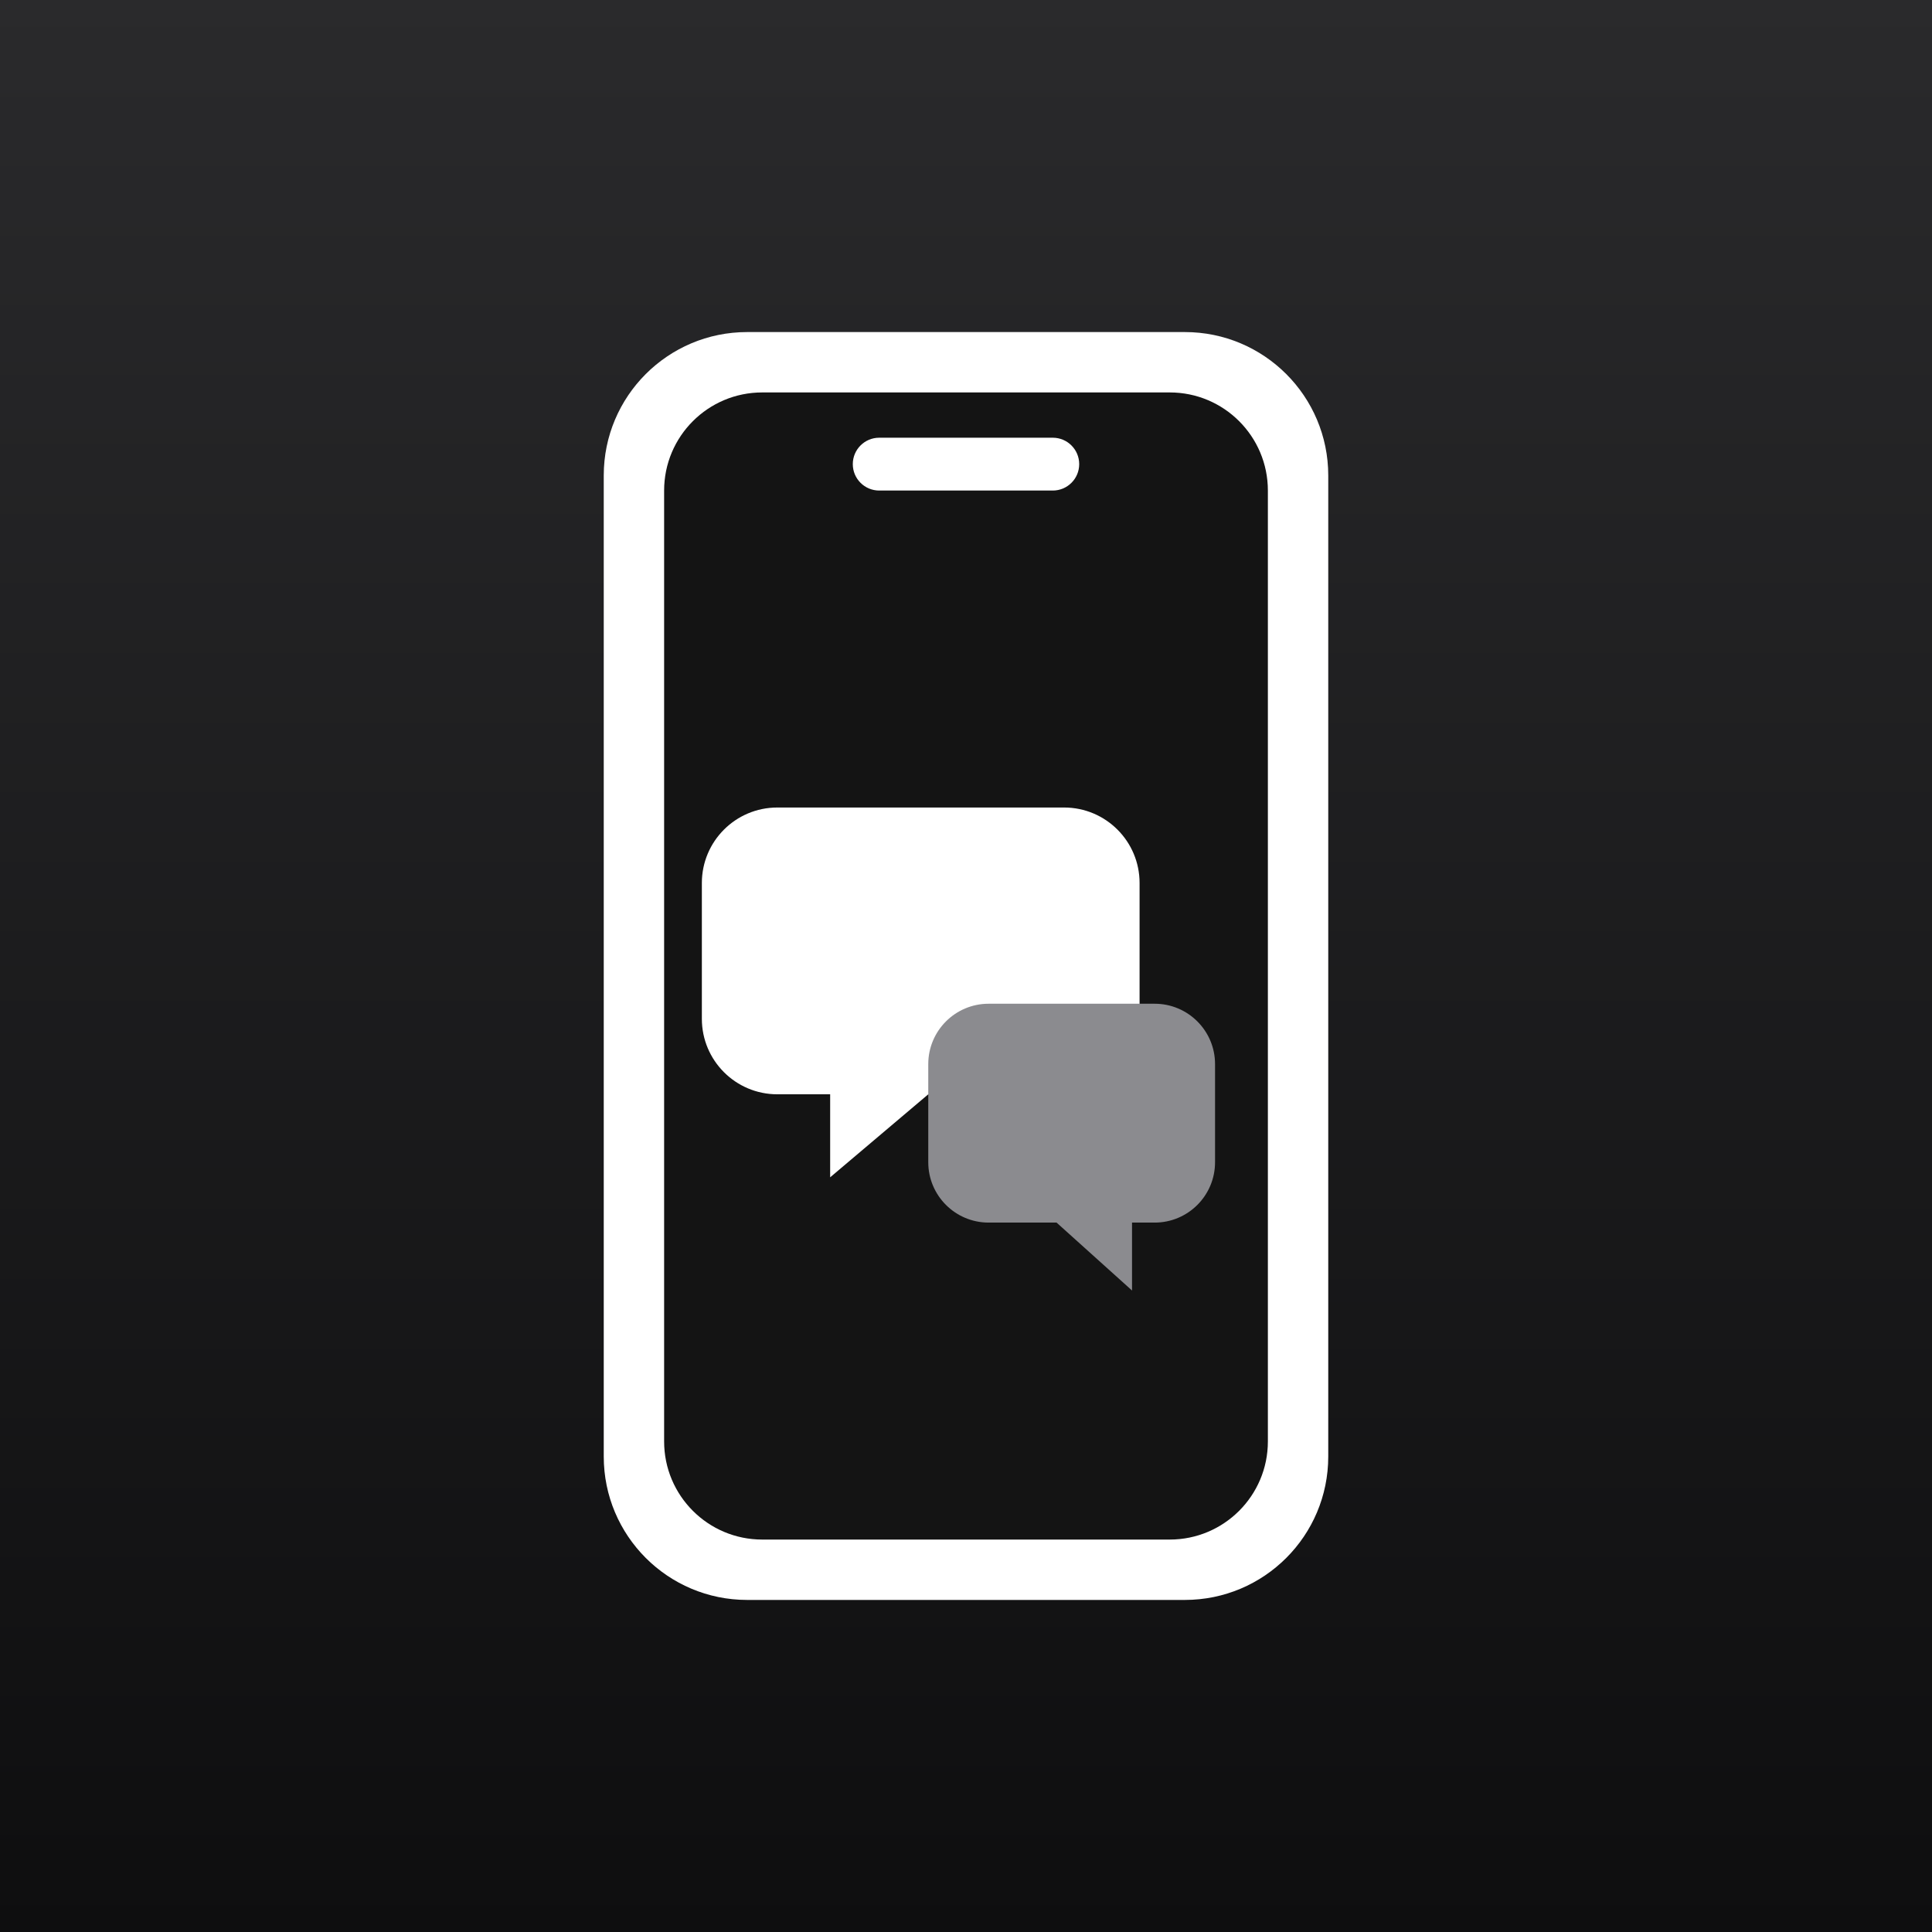
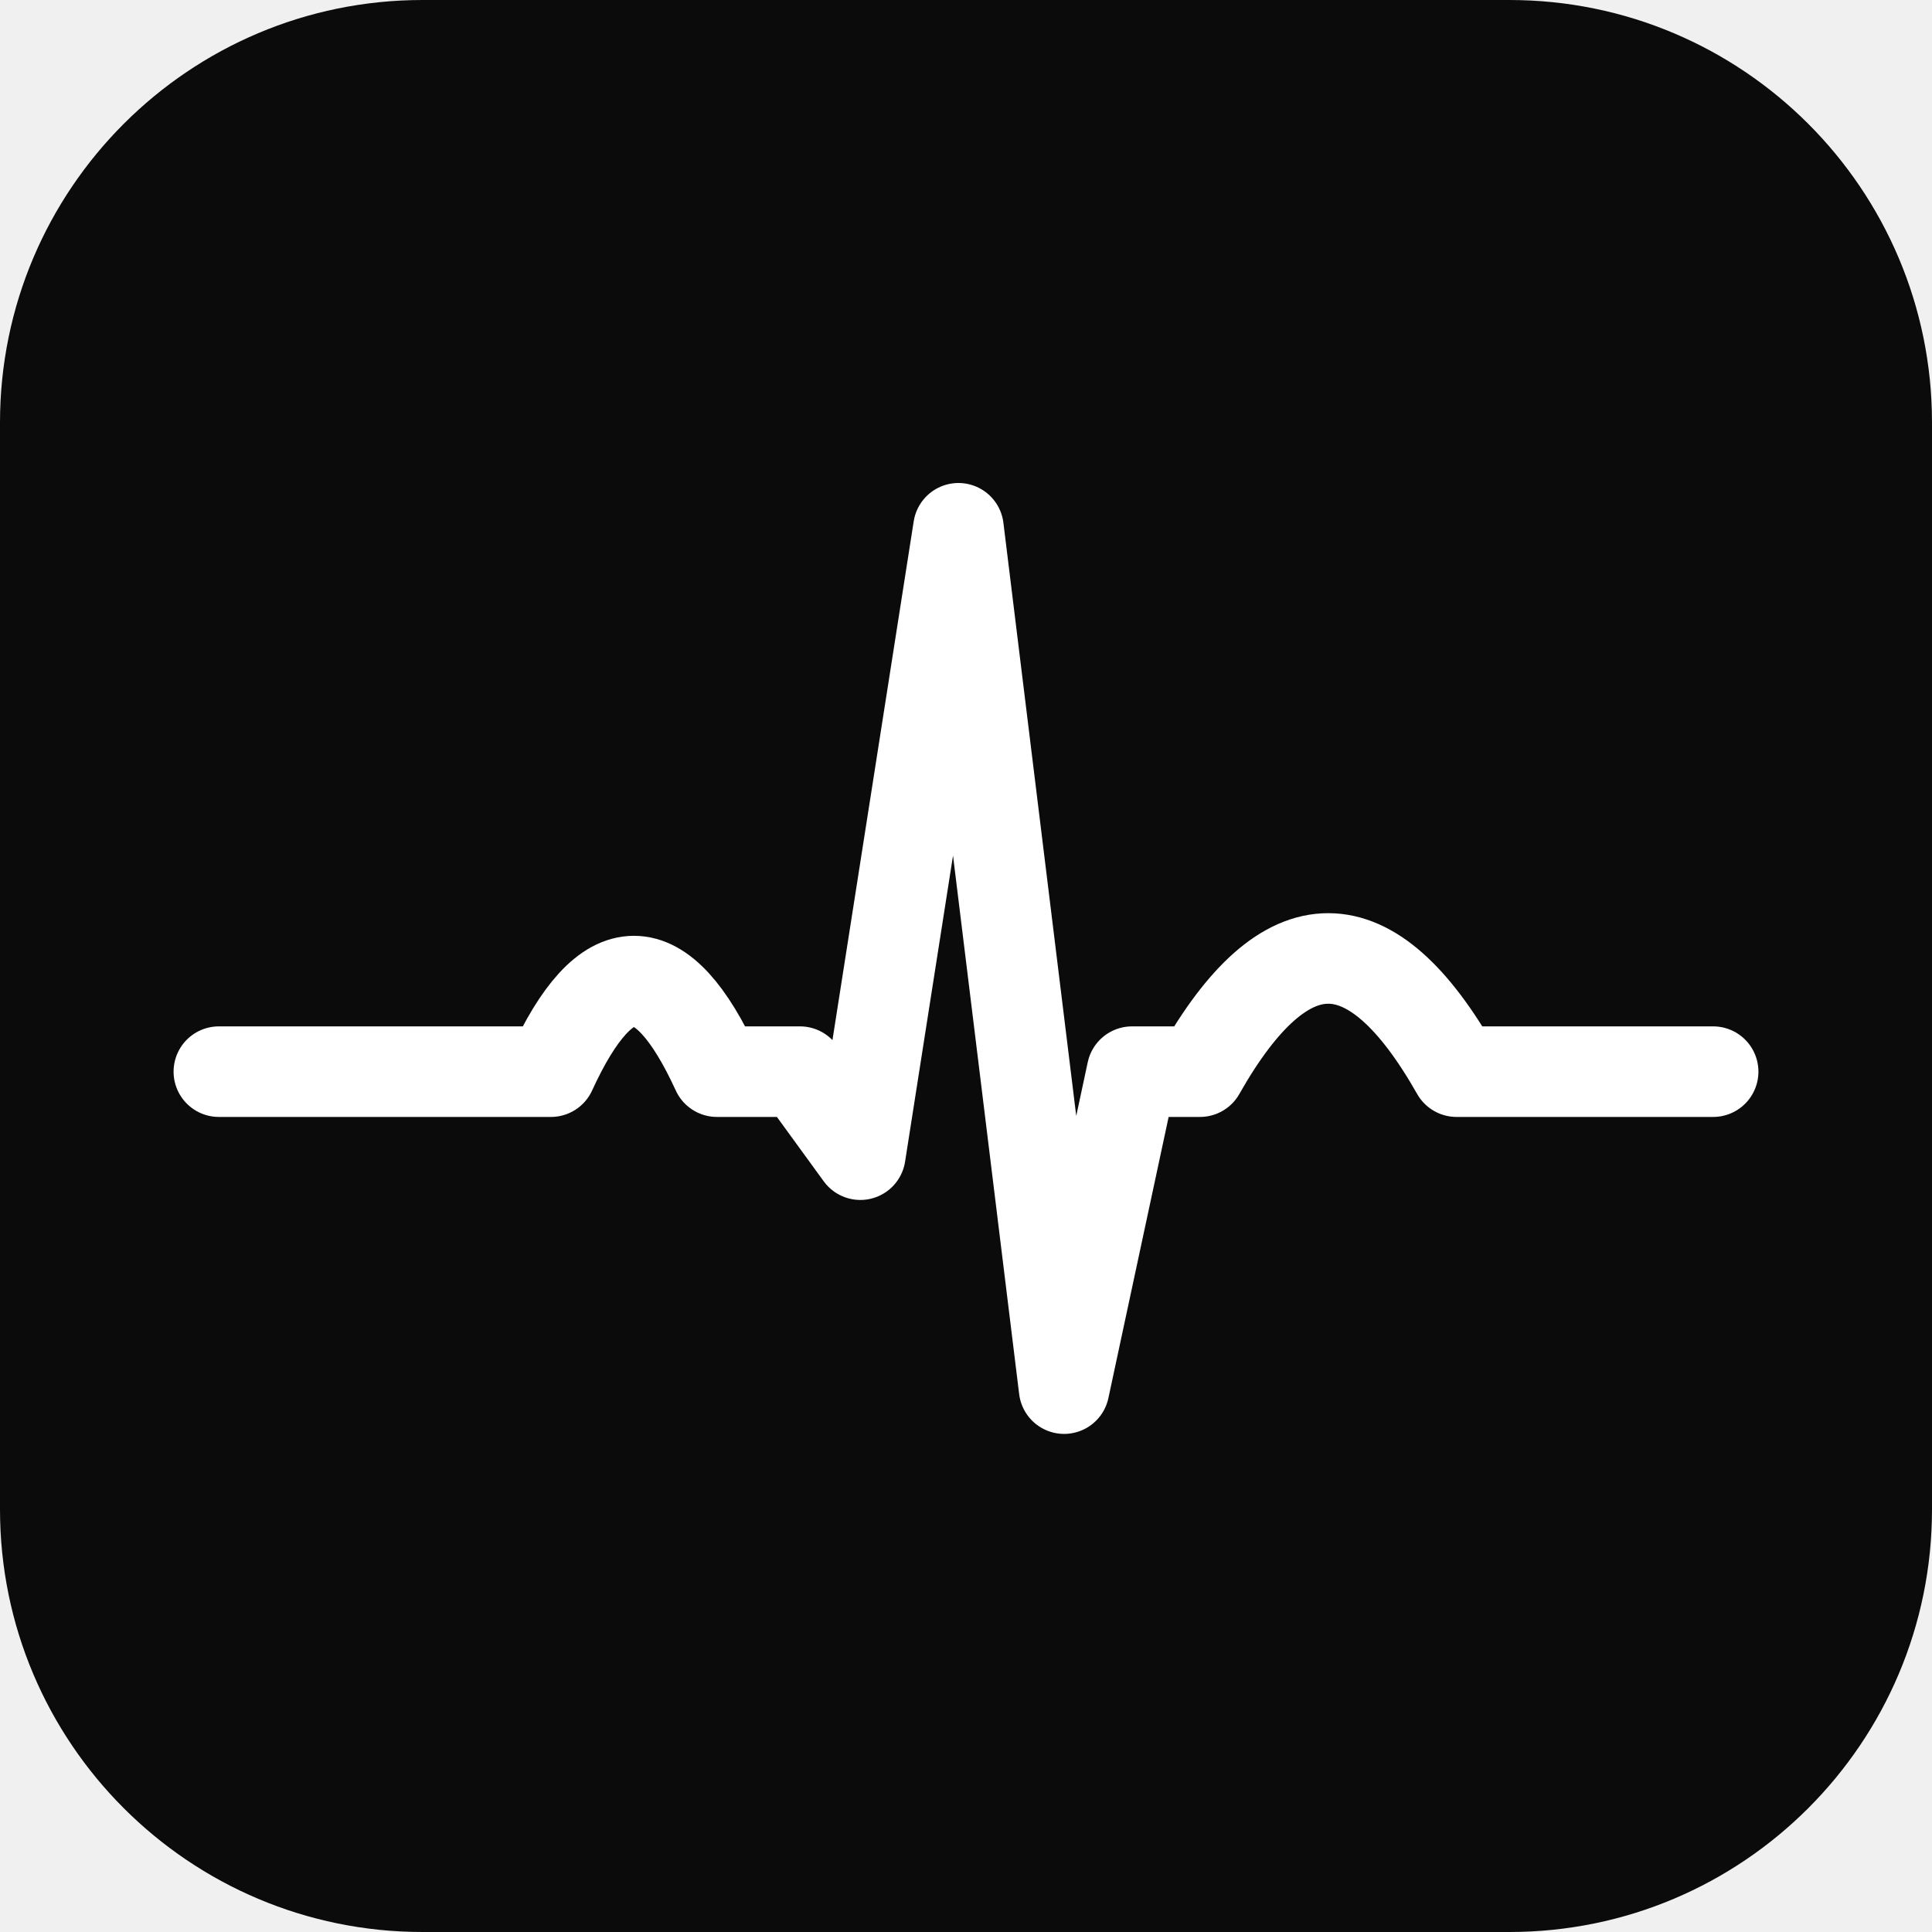
<svg xmlns="http://www.w3.org/2000/svg" viewBox="0 0 512 512">
-   <defs>
-     <linearGradient id="g" x1="0" y1="0" x2="0" y2="1">
-       <stop offset="0" stop-color="#2a2a2c" />
-       <stop offset="1" stop-color="#0e0e0f" />
-     </linearGradient>
-   </defs>
-   <rect width="512" height="512" fill="url(#g)" />
-   <rect x="160" y="88" width="192" height="336" rx="38" fill="#fff" />
-   <rect x="176" y="104" width="160" height="304" rx="26" fill="#141414" />
-   <rect x="226" y="116" width="60" height="14" rx="7" fill="#fff" />
-   <path d="M206 214h76a20 20 0 0 1 20 20v36a20 20 0 0 1-20 20h-36l-26 22v-22h-14a20 20 0 0 1-20-20v-36a20 20 0 0 1 20-20z" fill="#fff" />
-   <path d="M262 266h44a16 16 0 0 1 16 16v26a16 16 0 0 1-16 16h-6v18l-20-18h-18a16 16 0 0 1-16-16v-26a16 16 0 0 1 16-16z" fill="#8b8b8f" />
+   <rect width="512" height="512" rx="112" fill="#0b0b0c" />
+   <path d="M58 284H146Q168 236 190 284H212L228 306L254 140L282 368L300 284H318Q352 224 386 284H454" fill="none" stroke="#fff" stroke-width="24" stroke-linecap="round" stroke-linejoin="round" />
</svg>
